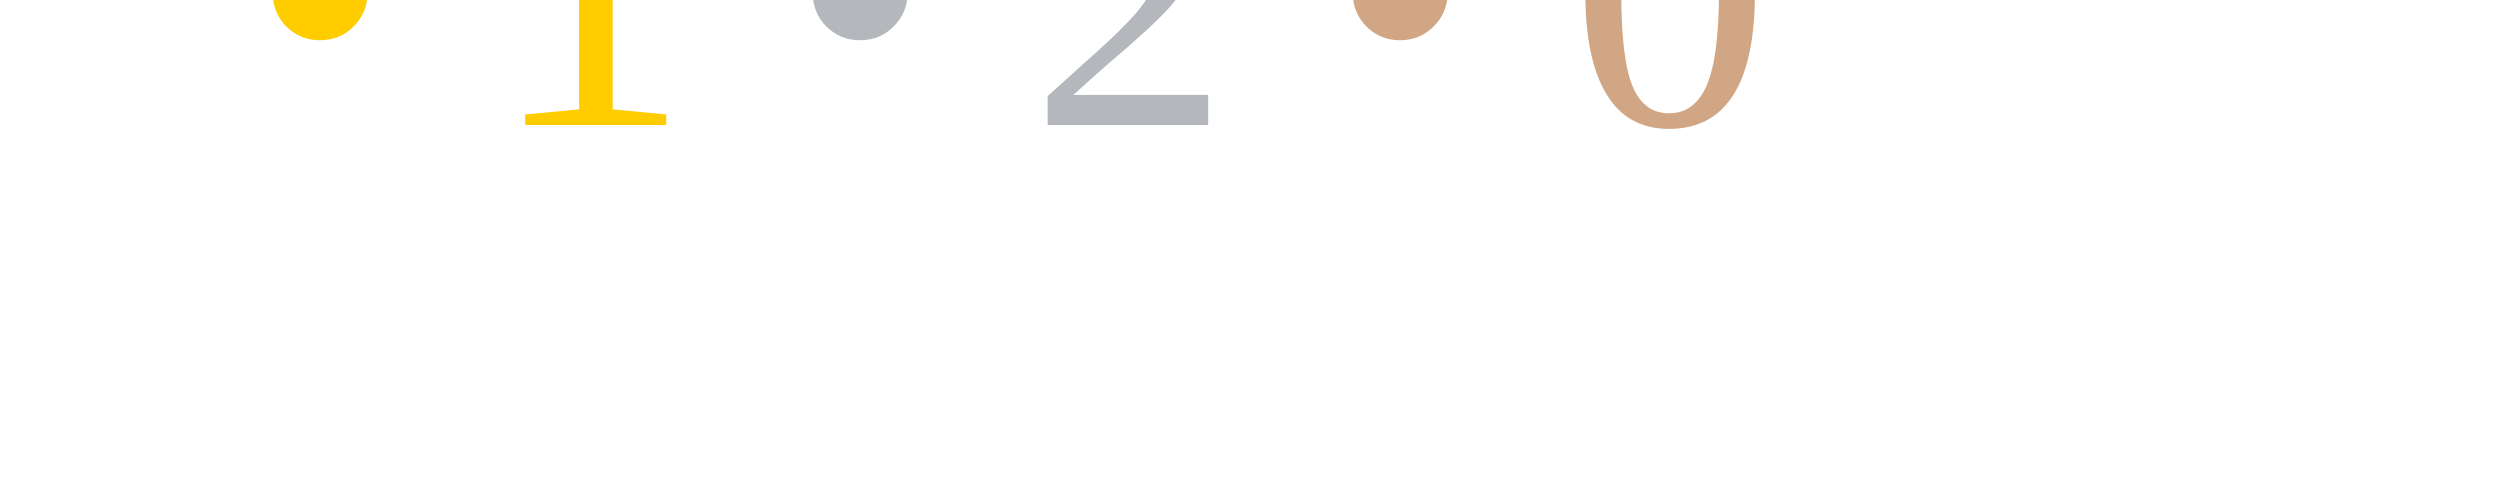
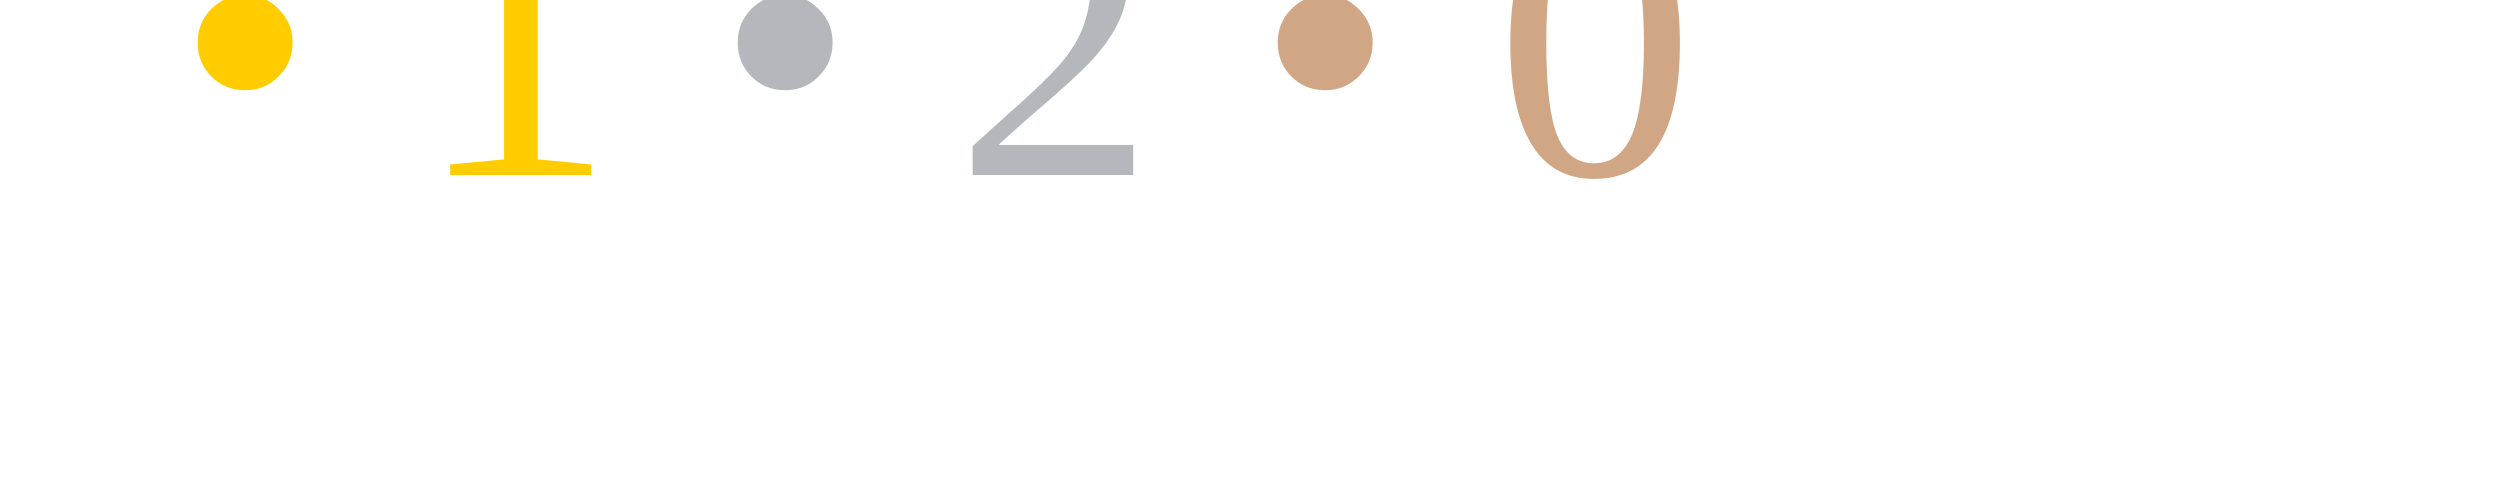
<svg xmlns="http://www.w3.org/2000/svg" version="1.1" width="100" height="20">
-   <text font-size="16" x="10" y="5">
+   <text font-size="16" x="7" y="7">
    <tspan fill="#FFCC00">• 1</tspan>
    <tspan fill="#B4B8BC">• 2</tspan>
    <tspan fill="#D1A684">• 0</tspan>
  </text>
</svg>
